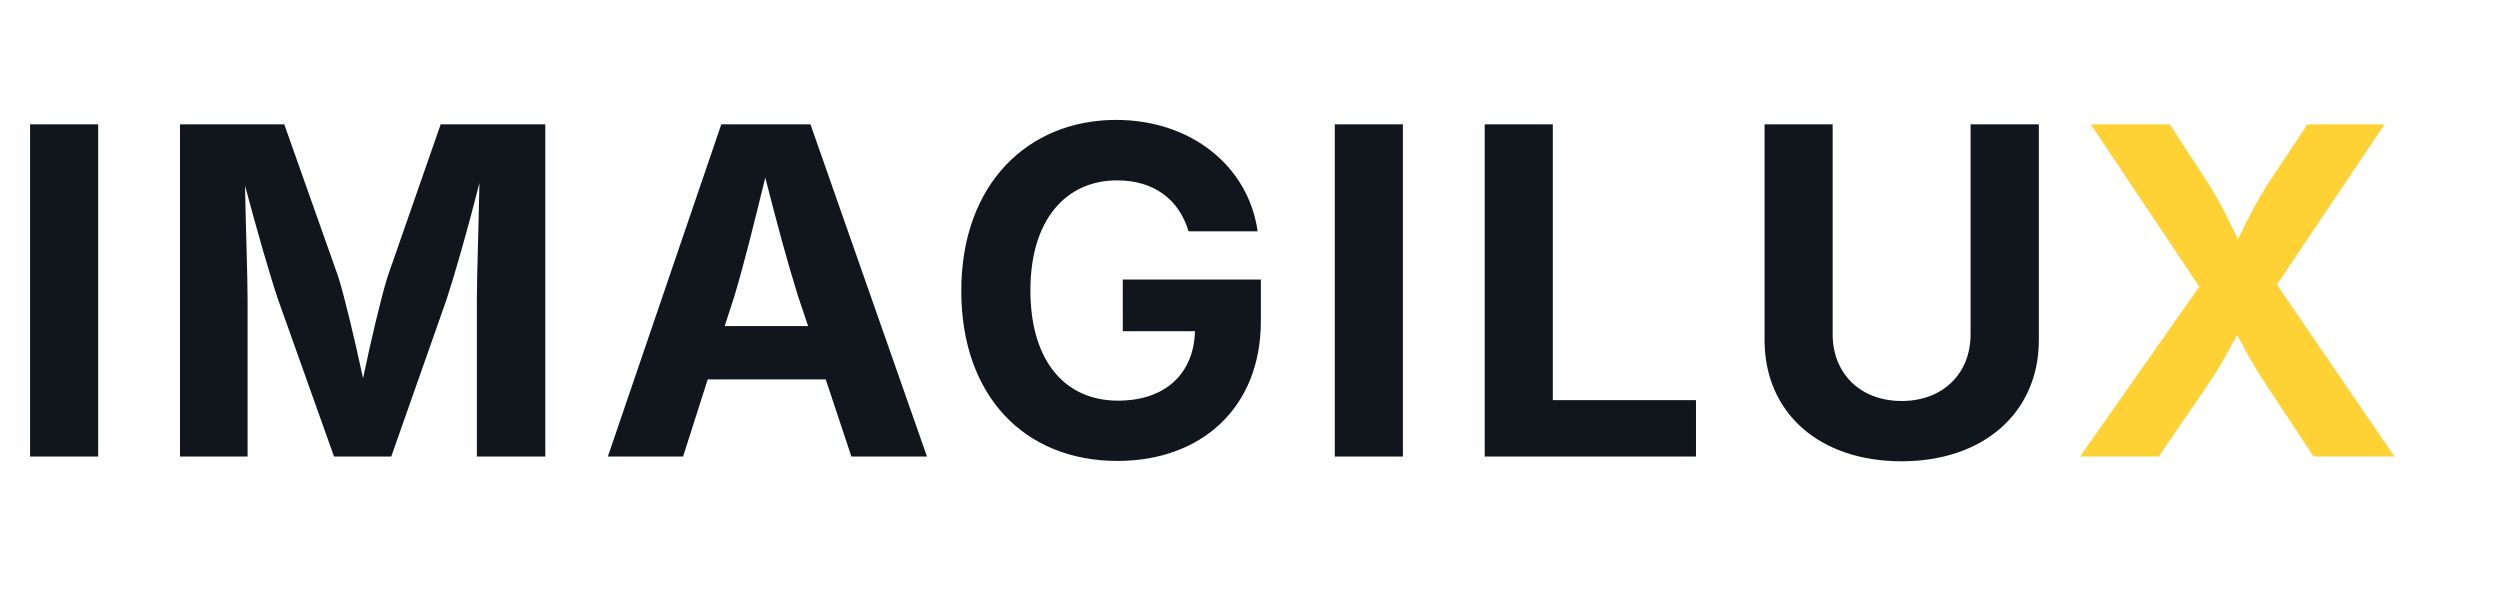
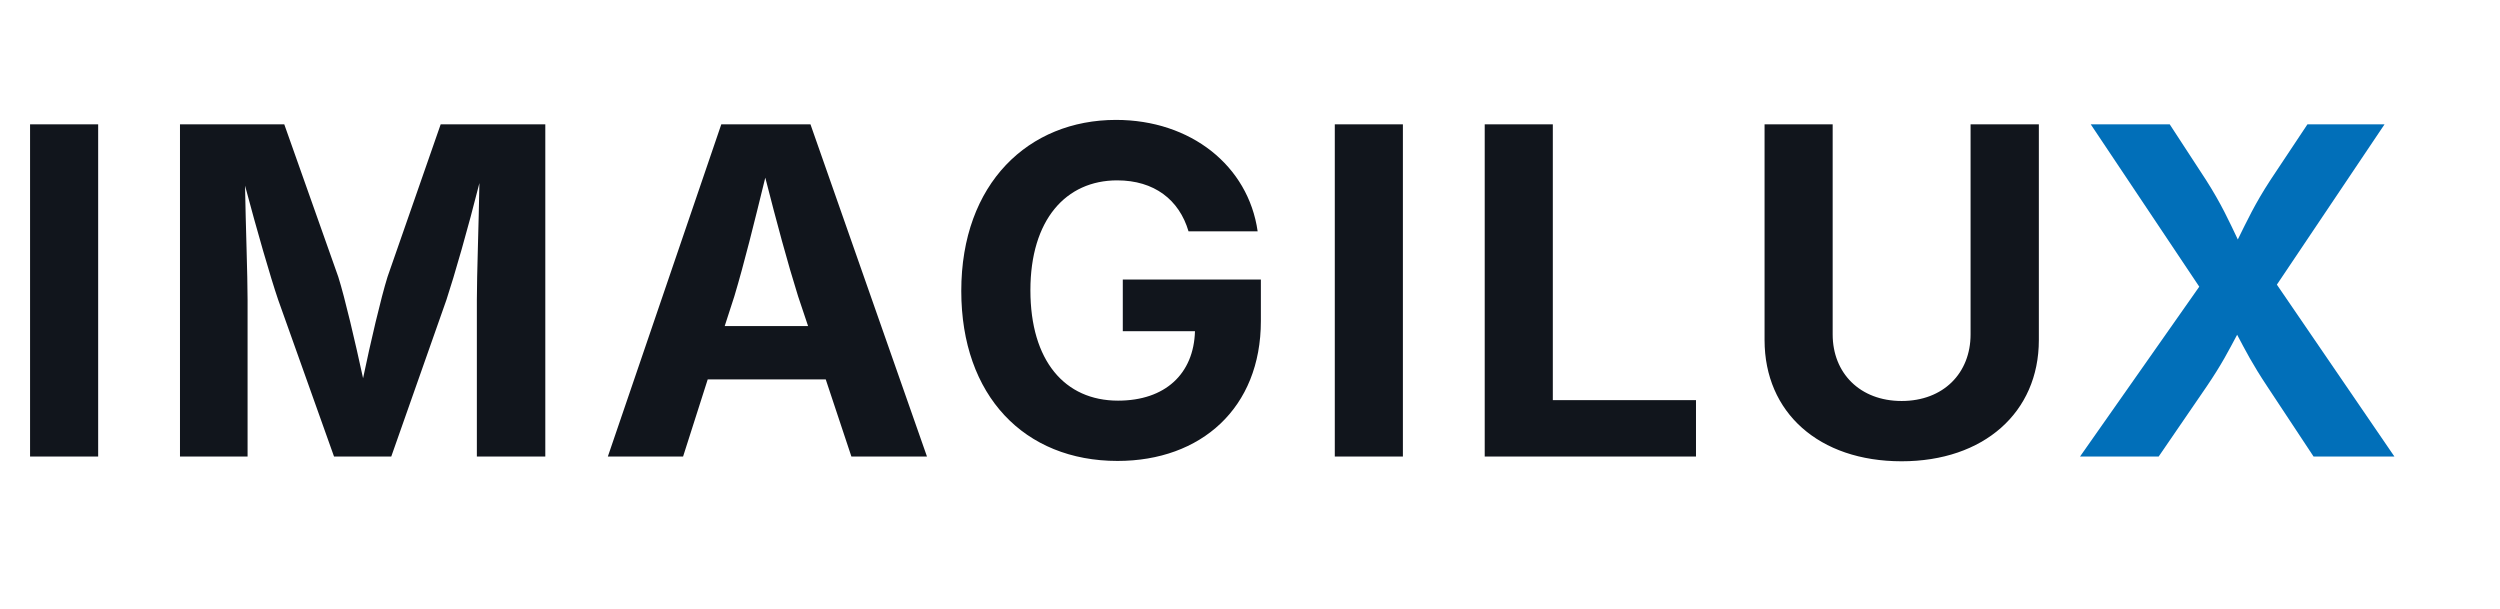
<svg xmlns="http://www.w3.org/2000/svg" viewBox="0 0 230 56" role="img" aria-label="Imagilux">
-   <text x="0" y="42" font-family="Inter, 'Helvetica Neue', Arial, sans-serif" font-size="42" font-weight="700" letter-spacing="2" fill="#11151C">IMAGILU<tspan fill="#FED234">X</tspan>
+   <text x="0" y="42" font-family="Inter, 'Helvetica Neue', Arial, sans-serif" font-size="42" font-weight="700" letter-spacing="2" fill="#11151C">IMAGILU<tspan fill="#016FB9">X</tspan>
  </text>
</svg>
